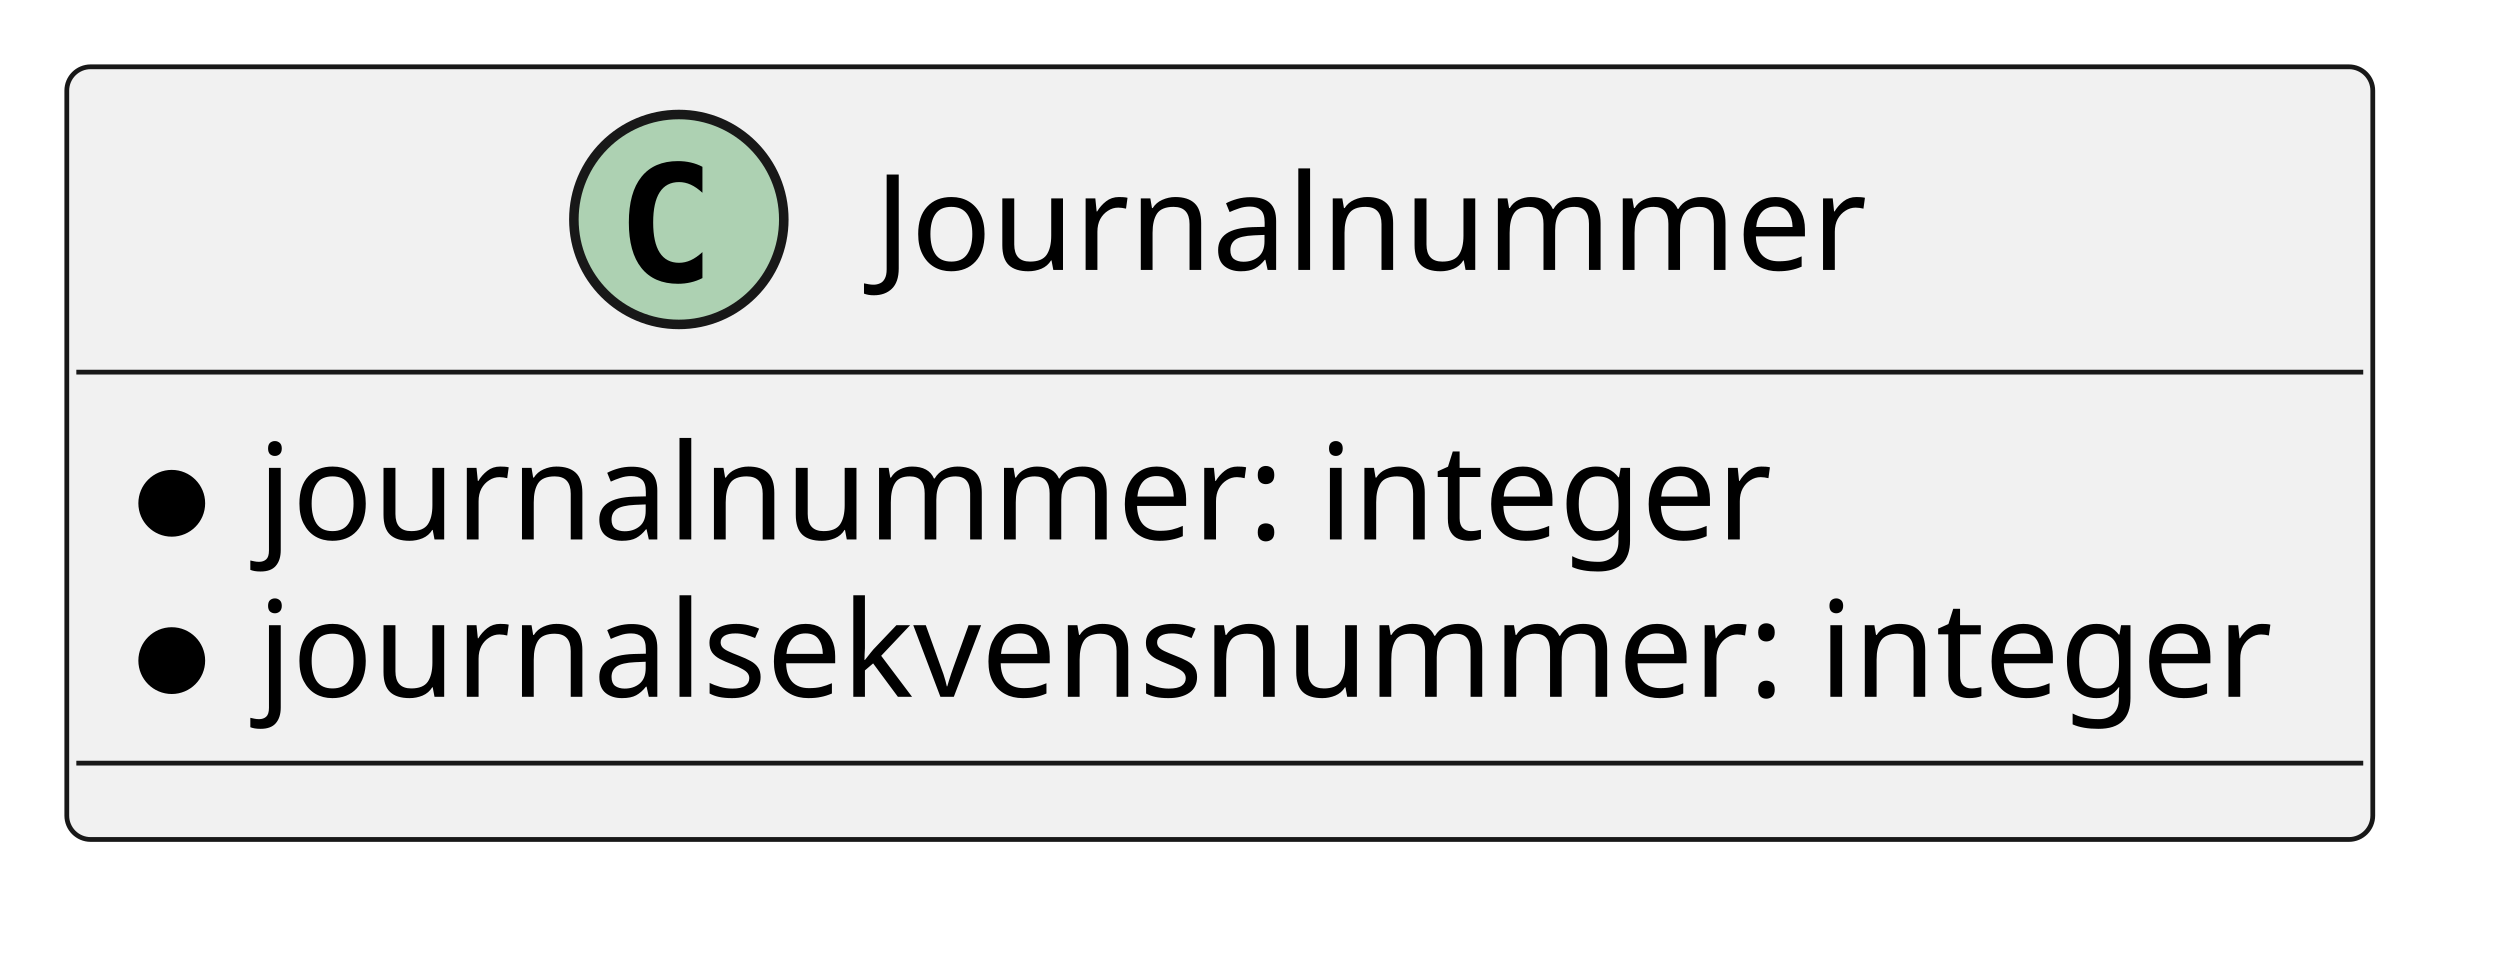
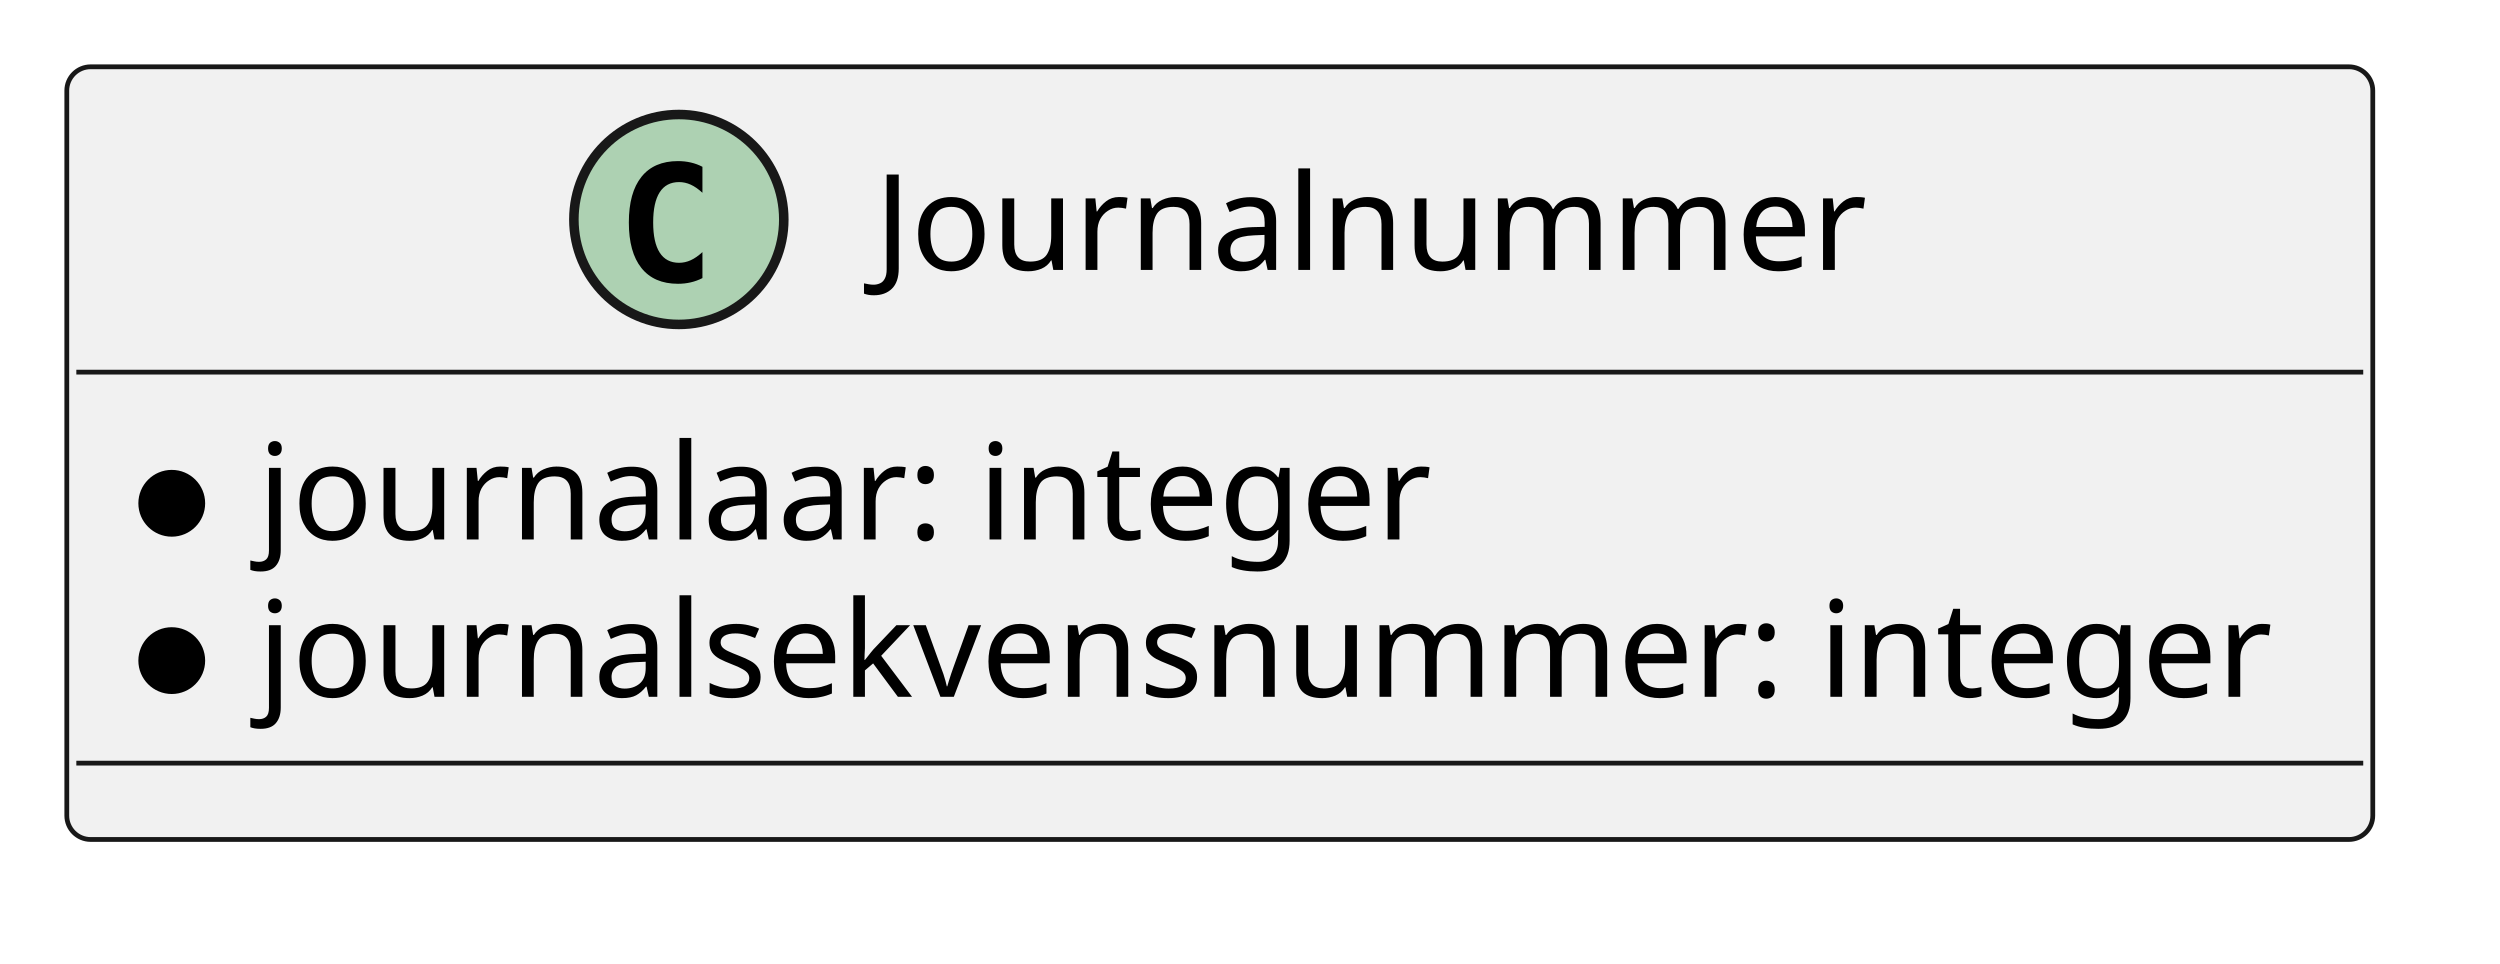
<svg xmlns="http://www.w3.org/2000/svg" contentStyleType="text/css" data-diagram-type="CLASS" height="101px" preserveAspectRatio="none" style="width:262px;height:101px;background:#FFFFFF;" version="1.1" viewBox="0 0 262 101" width="262px" zoomAndPan="magnify">
  <defs />
  <g>
    <g id="elem_Journalnummer">
      <rect codeLine="2" fill="#F1F1F1" height="80.977" id="Journalnummer" rx="2.5" ry="2.5" style="stroke:#181818;stroke-width:0.5;" width="241.667" x="7" y="7" />
      <ellipse cx="71.142" cy="23" fill="#ADD1B2" rx="11" ry="11" style="stroke:#181818;stroke-width:1;" />
      <path d="M73.615,29.143 Q73.034,29.442 72.394,29.591 Q71.755,29.741 71.05,29.741 Q68.543,29.741 67.223,28.089 Q65.903,26.437 65.903,23.316 Q65.903,20.186 67.223,18.535 Q68.543,16.883 71.05,16.883 Q71.755,16.883 72.403,17.032 Q73.05,17.182 73.615,17.48 L73.615,20.203 Q72.984,19.622 72.39,19.352 Q71.797,19.082 71.166,19.082 Q69.821,19.082 69.136,20.149 Q68.452,21.216 68.452,23.316 Q68.452,25.408 69.136,26.474 Q69.821,27.541 71.166,27.541 Q71.797,27.541 72.39,27.271 Q72.984,27.002 73.615,26.42 Z " fill="#000000" />
      <text fill="#000000" font-family="sans-serif" font-size="14" lengthAdjust="spacing" textLength="104.884" x="91.642" y="28.291">Journalnummer</text>
      <line style="stroke:#181818;stroke-width:0.5;" x1="8" x2="247.667" y1="39" y2="39" />
      <ellipse cx="18" cy="52.744" fill="#000000" rx="3" ry="3" style="stroke:#000000;stroke-width:1;" />
-       <text fill="#000000" font-family="sans-serif" font-size="14" lengthAdjust="spacing" textLength="161.677" x="27" y="56.535">journalnummer: integer</text>
+       <text fill="#000000" font-family="sans-serif" font-size="14" lengthAdjust="spacing" textLength="125.822" x="27" y="56.535">journalaar: integer</text>
      <ellipse cx="18" cy="69.232" fill="#000000" rx="3" ry="3" style="stroke:#000000;stroke-width:1;" />
      <text fill="#000000" font-family="sans-serif" font-size="14" lengthAdjust="spacing" textLength="215.667" x="27" y="73.023">journalsekvensnummer: integer</text>
      <line style="stroke:#181818;stroke-width:0.5;" x1="8" x2="247.667" y1="79.977" y2="79.977" />
    </g>
  </g>
</svg>
